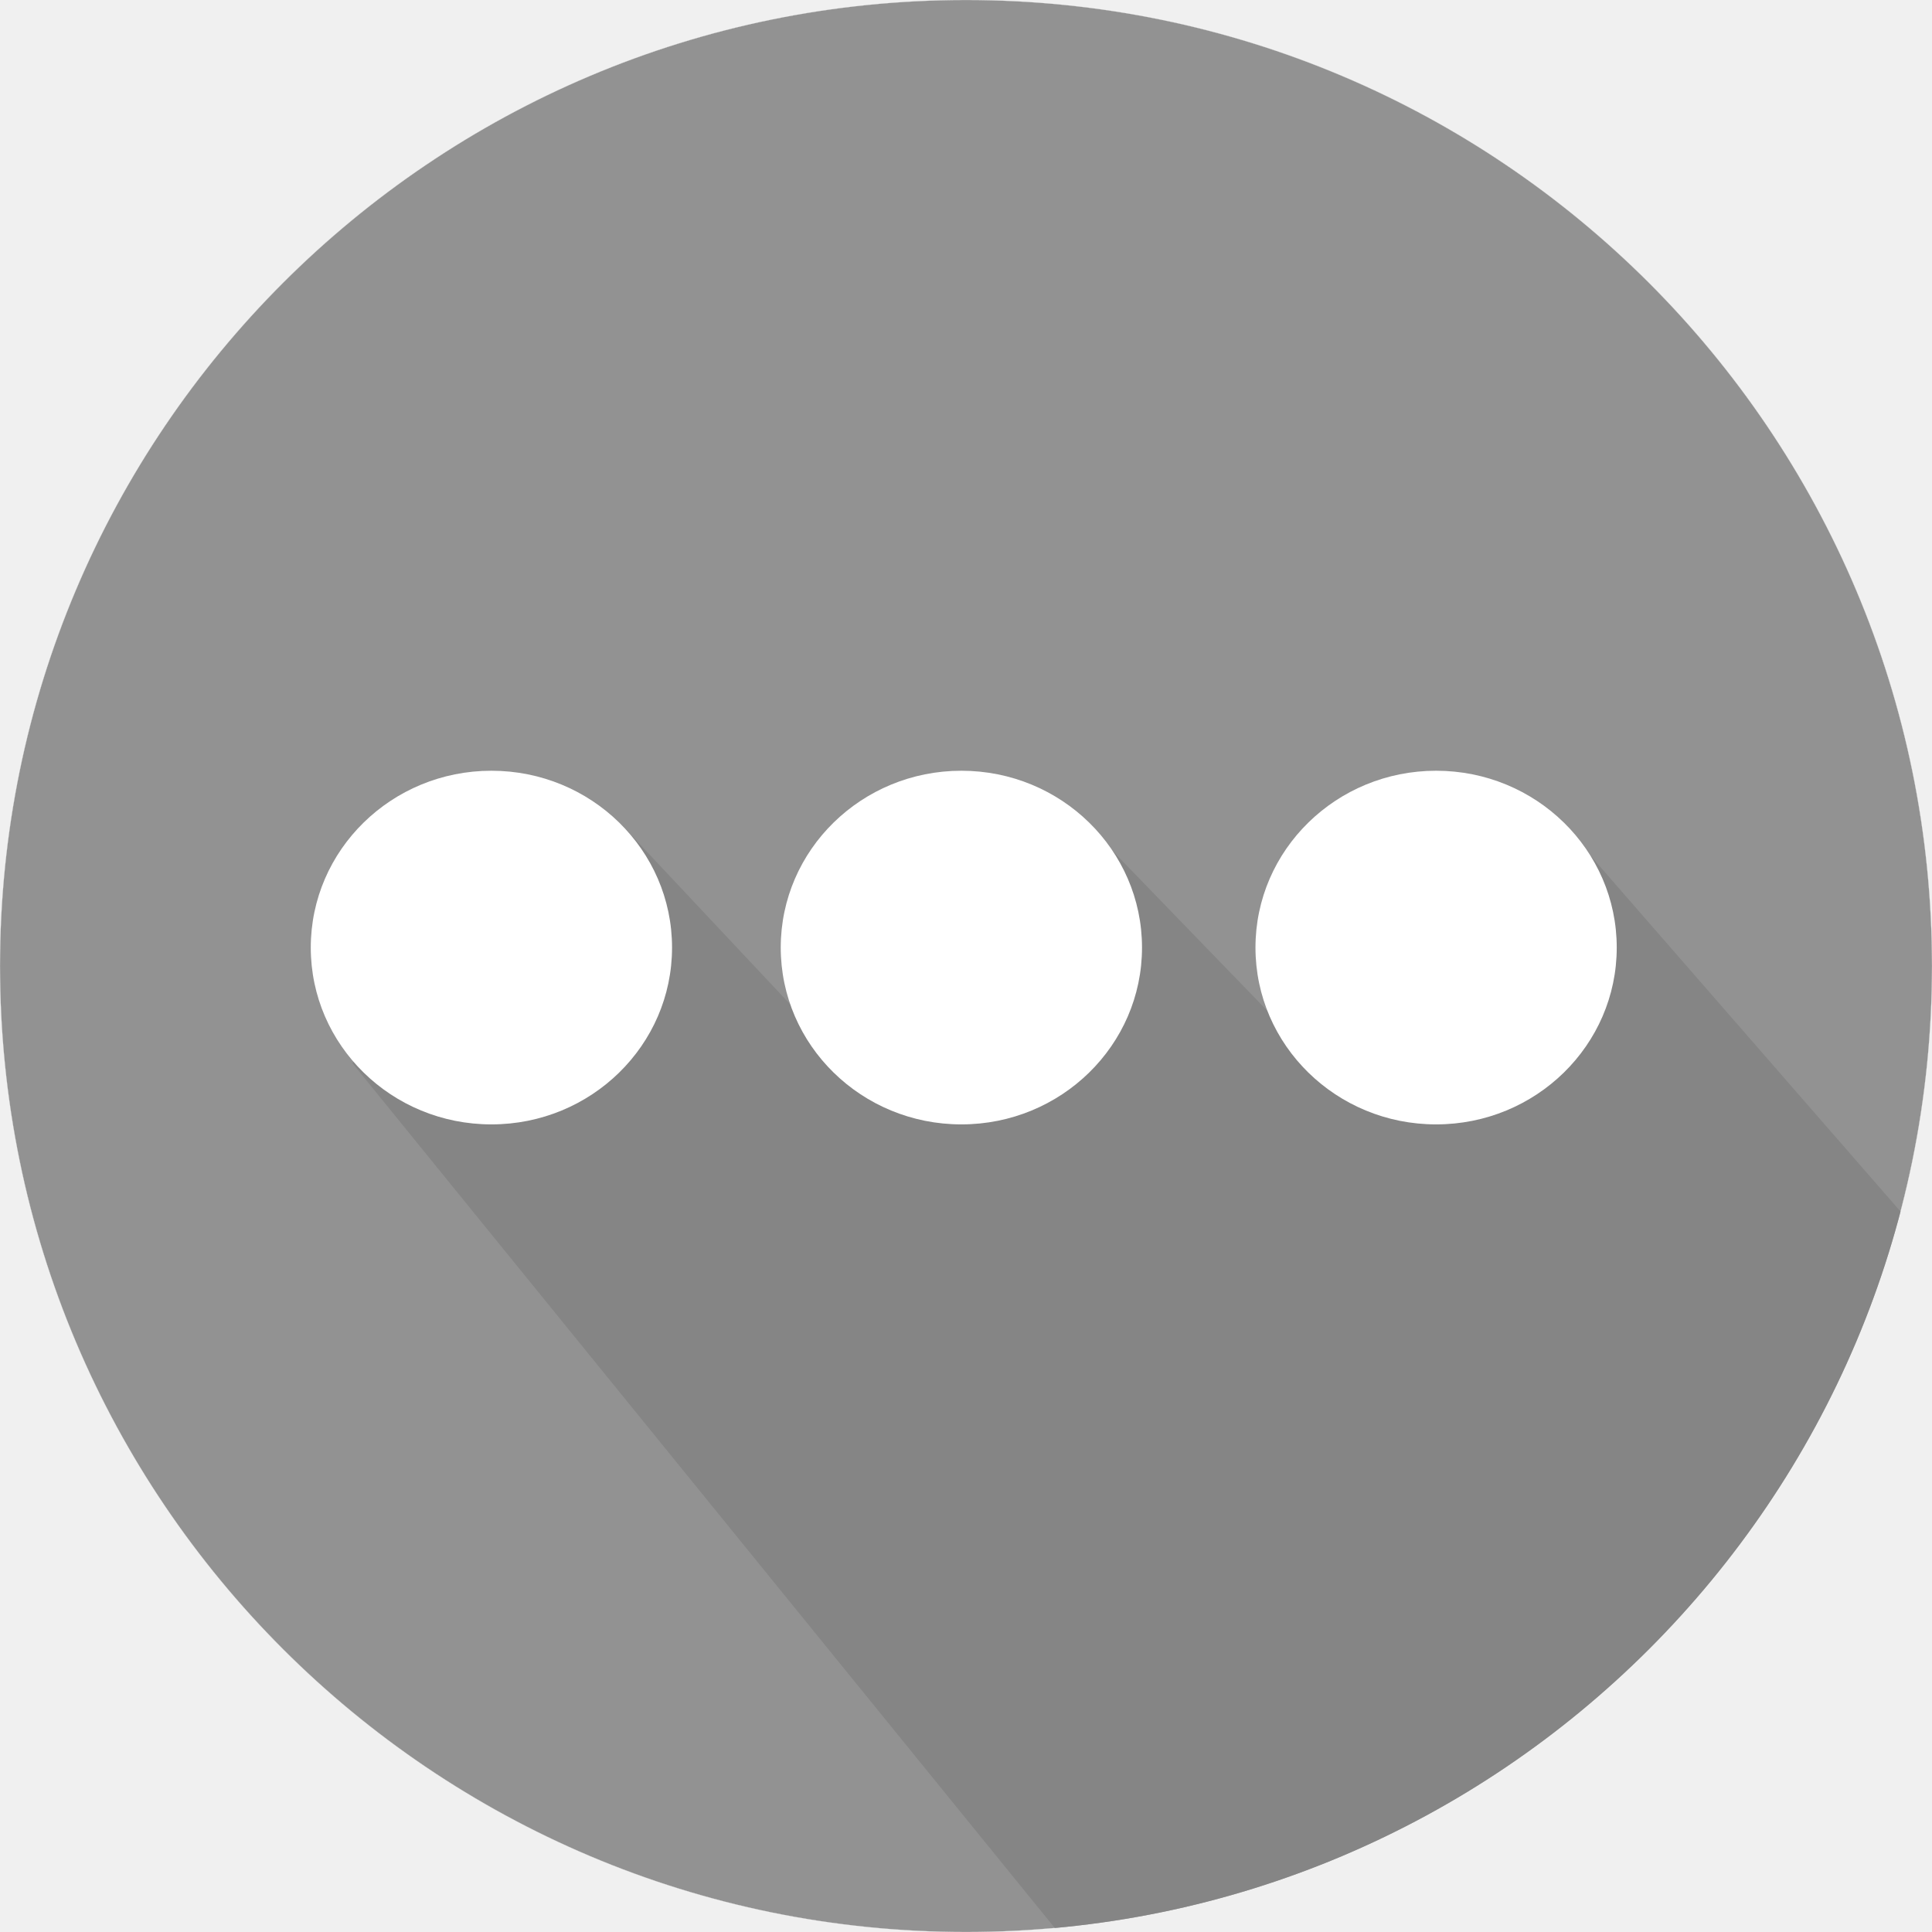
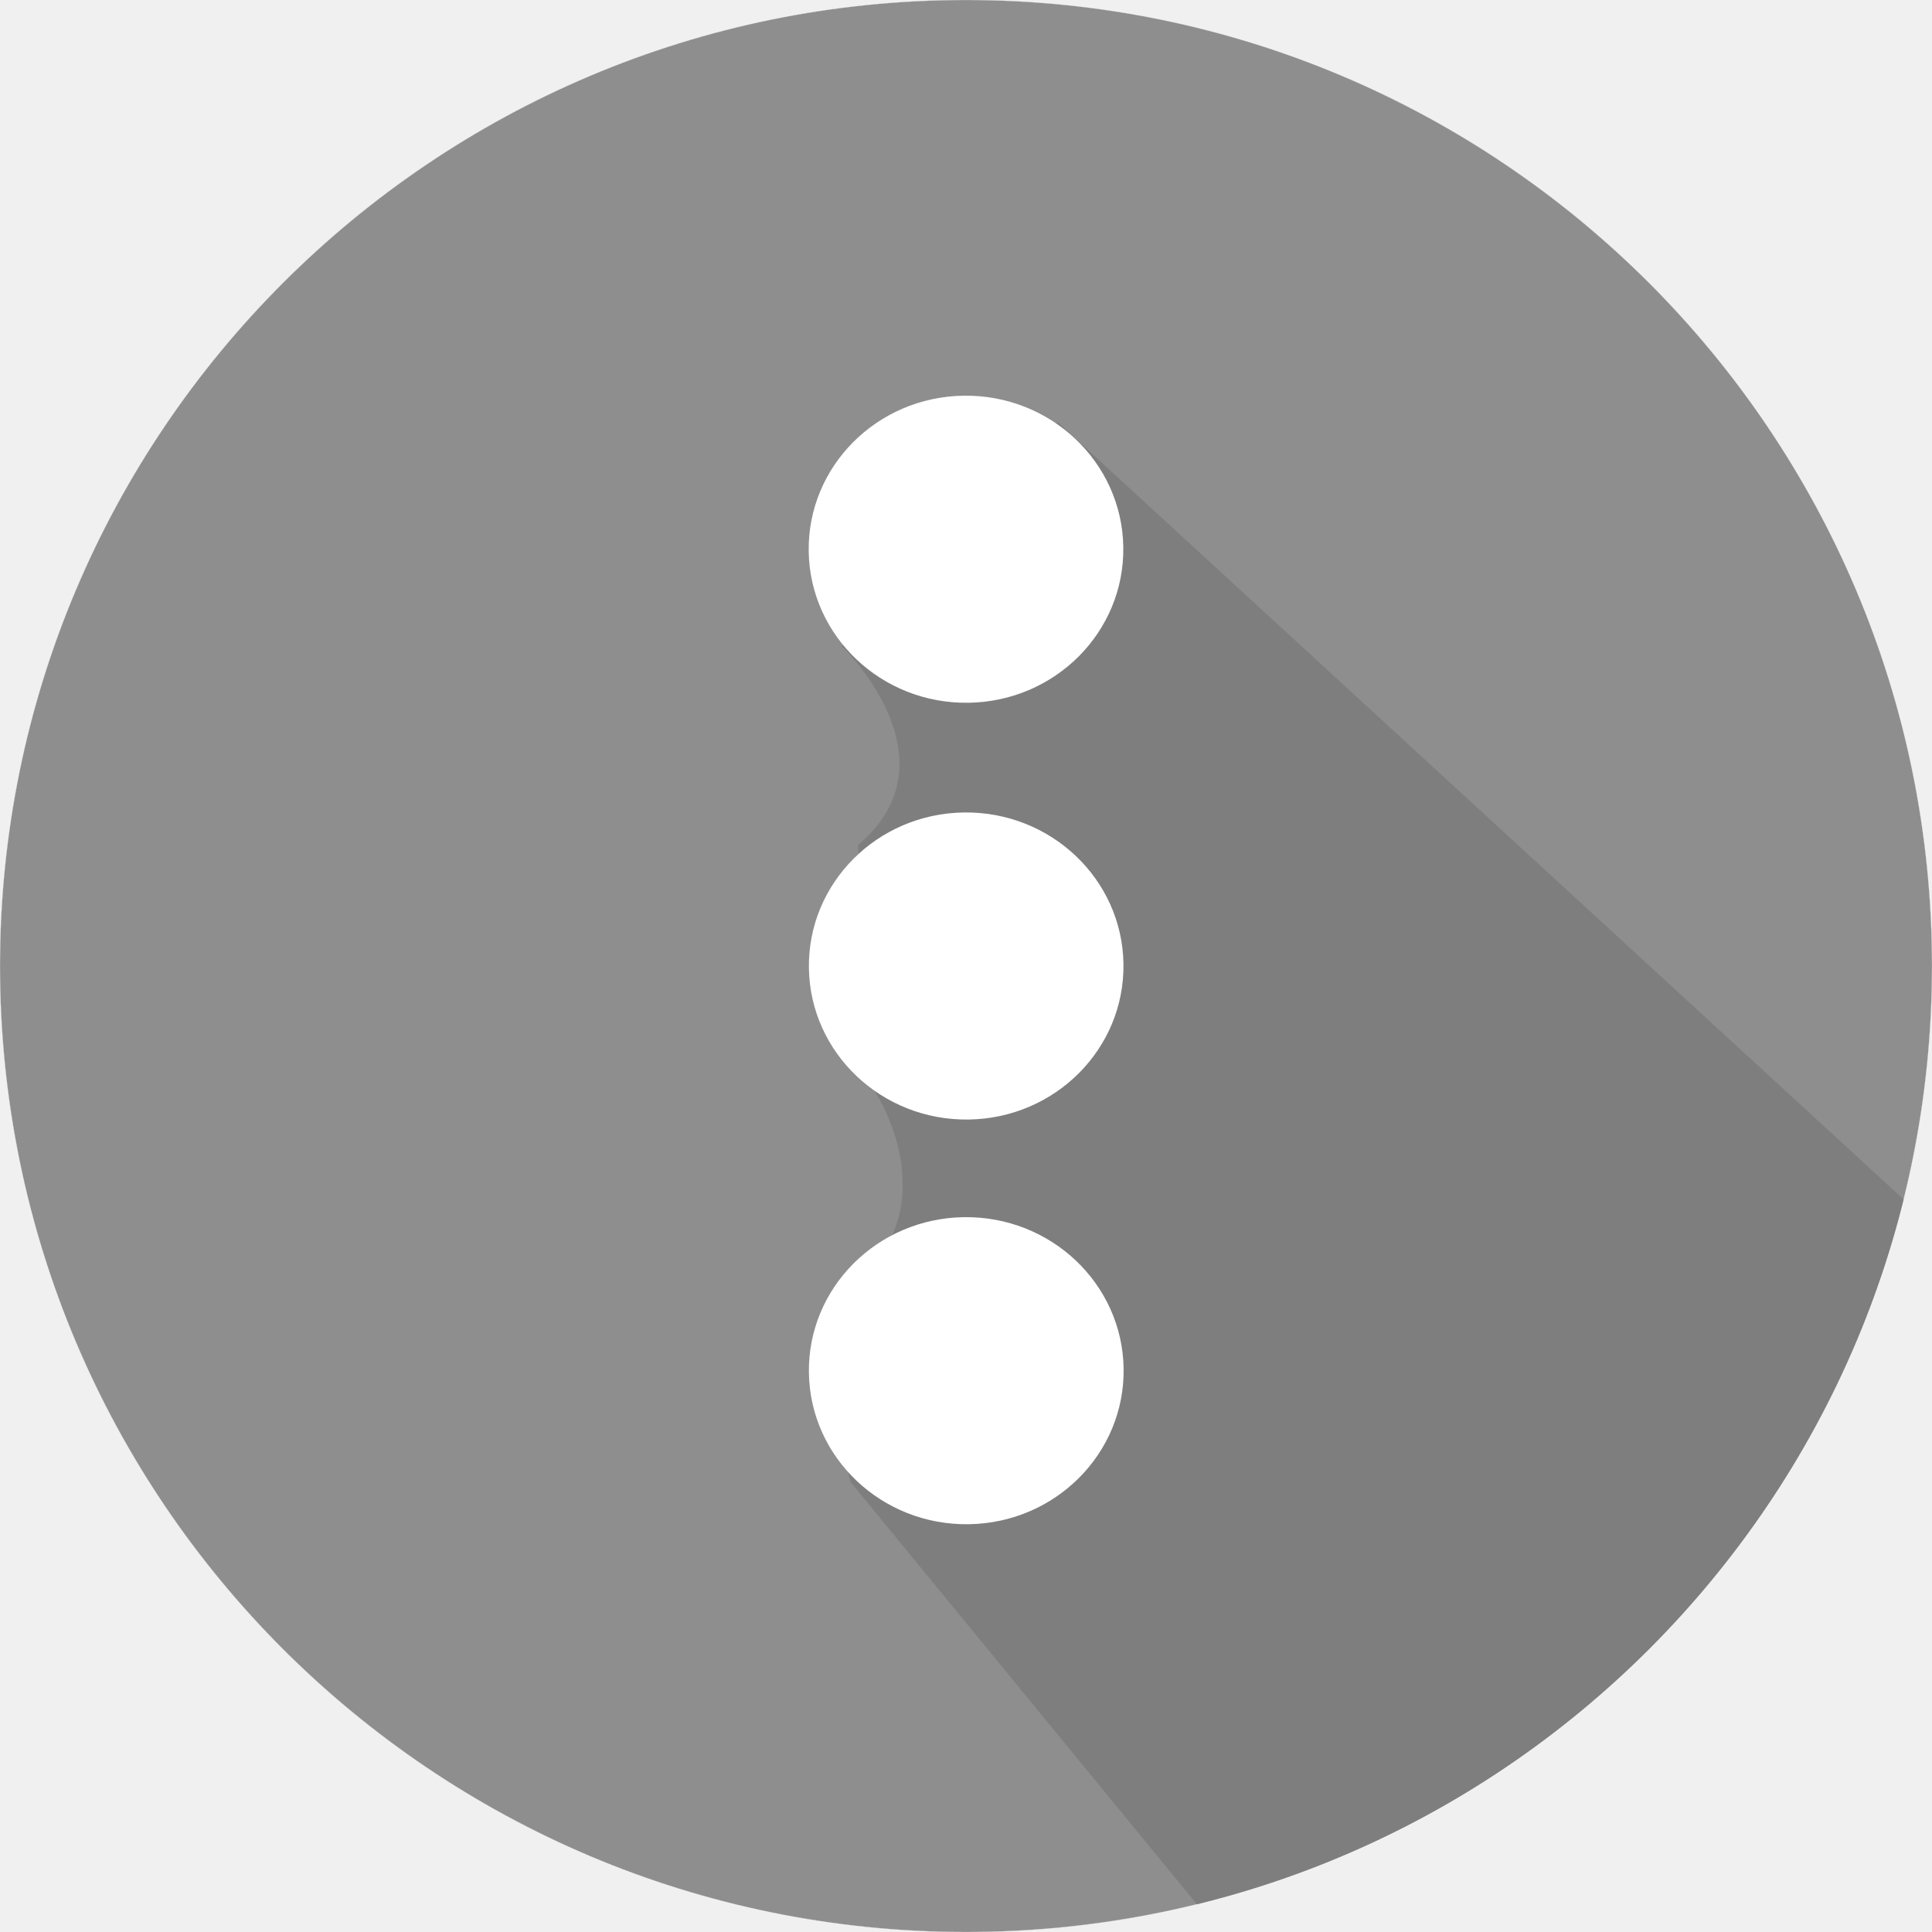
<svg xmlns="http://www.w3.org/2000/svg" xmlns:ns1="http://vectornator.io" xmlns:xlink="http://www.w3.org/1999/xlink" height="100%" stroke-miterlimit="10" style="fill-rule:nonzero;clip-rule:evenodd;stroke-linecap:round;stroke-linejoin:round;" version="1.1" viewBox="0 0 1024 1024" width="100%" xml:space="preserve">
  <defs>
    <path d="M0 512C0 229.23 229.23 0 512 0C794.77 0 1024 229.23 1024 512C1024 794.77 794.77 1024 512 1024C229.23 1024 0 794.77 0 512Z" id="Fill" />
  </defs>
  <clipPath id="ArtboardFrame">
    <rect height="1024" width="1024" x="0" y="0" />
  </clipPath>
  <g clip-path="url(#ArtboardFrame)" id="Capa-1" ns1:layerName="Capa 1">
-     <use fill="#929292" fill-rule="nonzero" opacity="1" stroke="#dddddd" stroke-linecap="butt" stroke-linejoin="round" stroke-width="0.096" ns1:layerName="Óvalo 4" xlink:href="#Fill" />
+     <use fill="#8e8e8e" fill-rule="nonzero" opacity="1" stroke="#dddddd" stroke-linecap="butt" stroke-linejoin="round" stroke-width="0.096" ns1:layerName="Óvalo 4" xlink:href="#Fill" />
    <clipPath clip-rule="nonzero" id="ClipPath">
      <use xlink:href="#Fill" />
    </clipPath>
    <g clip-path="url(#ClipPath)">
-       <path d="M560.777 1024C560.777 1024 948.206 1015.32 1024 661.262L842.902 453.409L672.363 536.407L583.305 444.397C583.305 444.397 471.354 518.721 422.591 536.316L330.05 437.806L186.747 563.463L560.777 1024Z" fill="#858585" fill-rule="nonzero" opacity="1" stroke="none" ns1:layerName="Curva 3" />
-       <path d="M164.717 502.23C164.717 450.469 207.582 408.509 260.458 408.509C313.334 408.509 356.199 450.469 356.199 502.23C356.199 553.991 313.334 595.951 260.458 595.951C207.582 595.951 164.717 553.991 164.717 502.23Z" fill="#ffffff" fill-rule="nonzero" opacity="1" stroke="none" ns1:layerName="Óvalo 5" />
-       <path d="M413.808 502.23C413.808 450.469 456.672 408.509 509.549 408.509C562.425 408.509 605.289 450.469 605.289 502.23C605.289 553.991 562.425 595.951 509.549 595.951C456.672 595.951 413.808 553.991 413.808 502.23Z" fill="#ffffff" fill-rule="nonzero" opacity="1" stroke="none" ns1:layerName="Óvalo 6" />
-       <path d="M665.425 502.23C665.425 450.469 708.289 408.509 761.166 408.509C814.042 408.509 856.906 450.469 856.906 502.23C856.906 553.991 814.042 595.951 761.166 595.951C708.289 595.951 665.425 553.991 665.425 502.23Z" fill="#ffffff" fill-rule="nonzero" opacity="1" stroke="none" ns1:layerName="Óvalo 7" />
+       <path d="M646.444 1024C646.444 1024 948.206 1003.57 1024 649.514L560.596 223.779L446.184 342.416C446.184 342.416 508.796 402.424 454.743 447.9L463.039 577.372C463.039 577.372 498.336 629.379 462.121 671.729C430.619 708.568 450.794 785.477 450.794 785.477L646.444 1024Z" fill="#7e7e7e" fill-rule="nonzero" opacity="1" stroke="none" ns1:layerName="Curva 3" />
+       <path d="M510.775 209.727C556.82 209.094 594.697 245.014 595.373 289.957C596.05 334.9 559.271 371.847 513.225 372.48C467.18 373.113 429.303 337.193 428.627 292.25C427.95 247.307 464.729 210.36 510.775 209.727Z" fill="#ffffff" fill-rule="nonzero" opacity="1" stroke="none" ns1:layerName="Óvalo 5" />
+       <path d="M510.87 430.624C556.909 429.991 594.78 465.911 595.456 510.854C596.133 555.797 559.36 592.743 513.321 593.376C467.281 594.009 429.411 558.089 428.734 513.146C428.057 468.203 464.831 431.257 510.87 430.624Z" fill="#ffffff" fill-rule="nonzero" opacity="1" stroke="none" ns1:layerName="Óvalo 6" />
+       <path d="M510.912 645.122C556.974 644.488 594.864 680.408 595.541 725.351C596.218 770.294 559.425 807.241 513.363 807.874C467.3 808.508 429.411 772.588 428.734 727.645C428.057 682.702 464.85 645.755 510.912 645.122Z" fill="#ffffff" fill-rule="nonzero" opacity="1" stroke="none" ns1:layerName="Óvalo 7" />
    </g>
  </g>
</svg>
